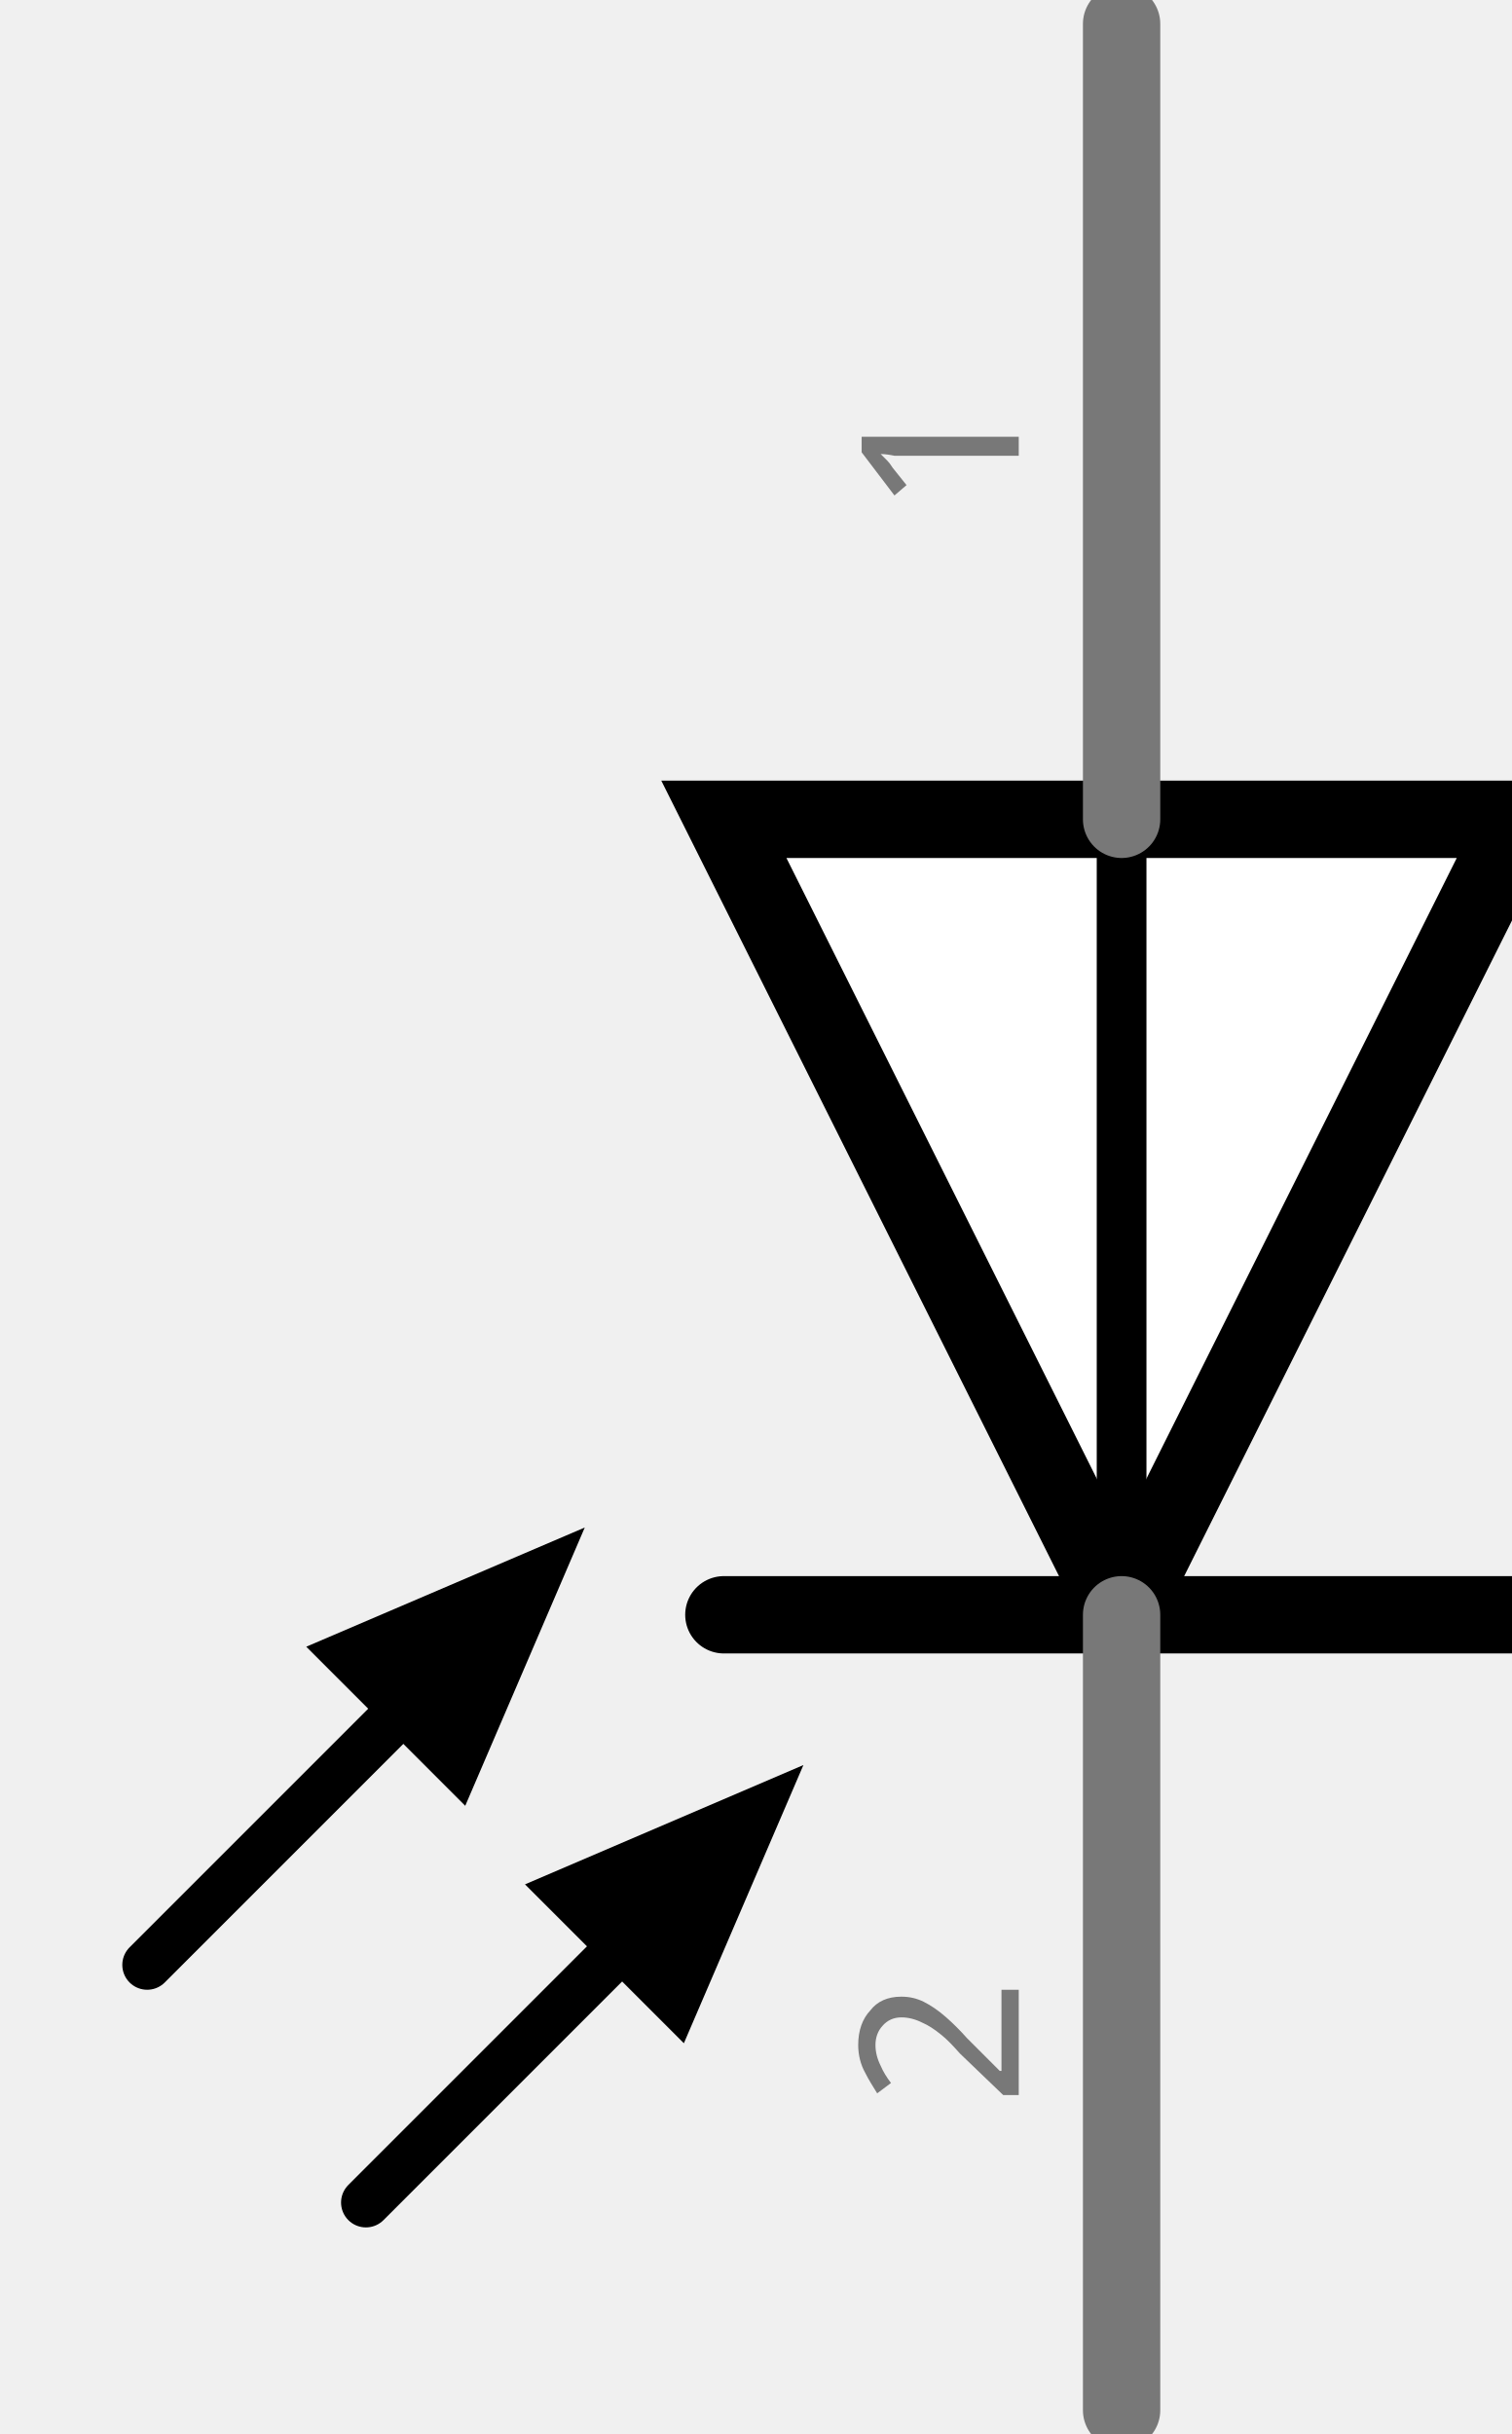
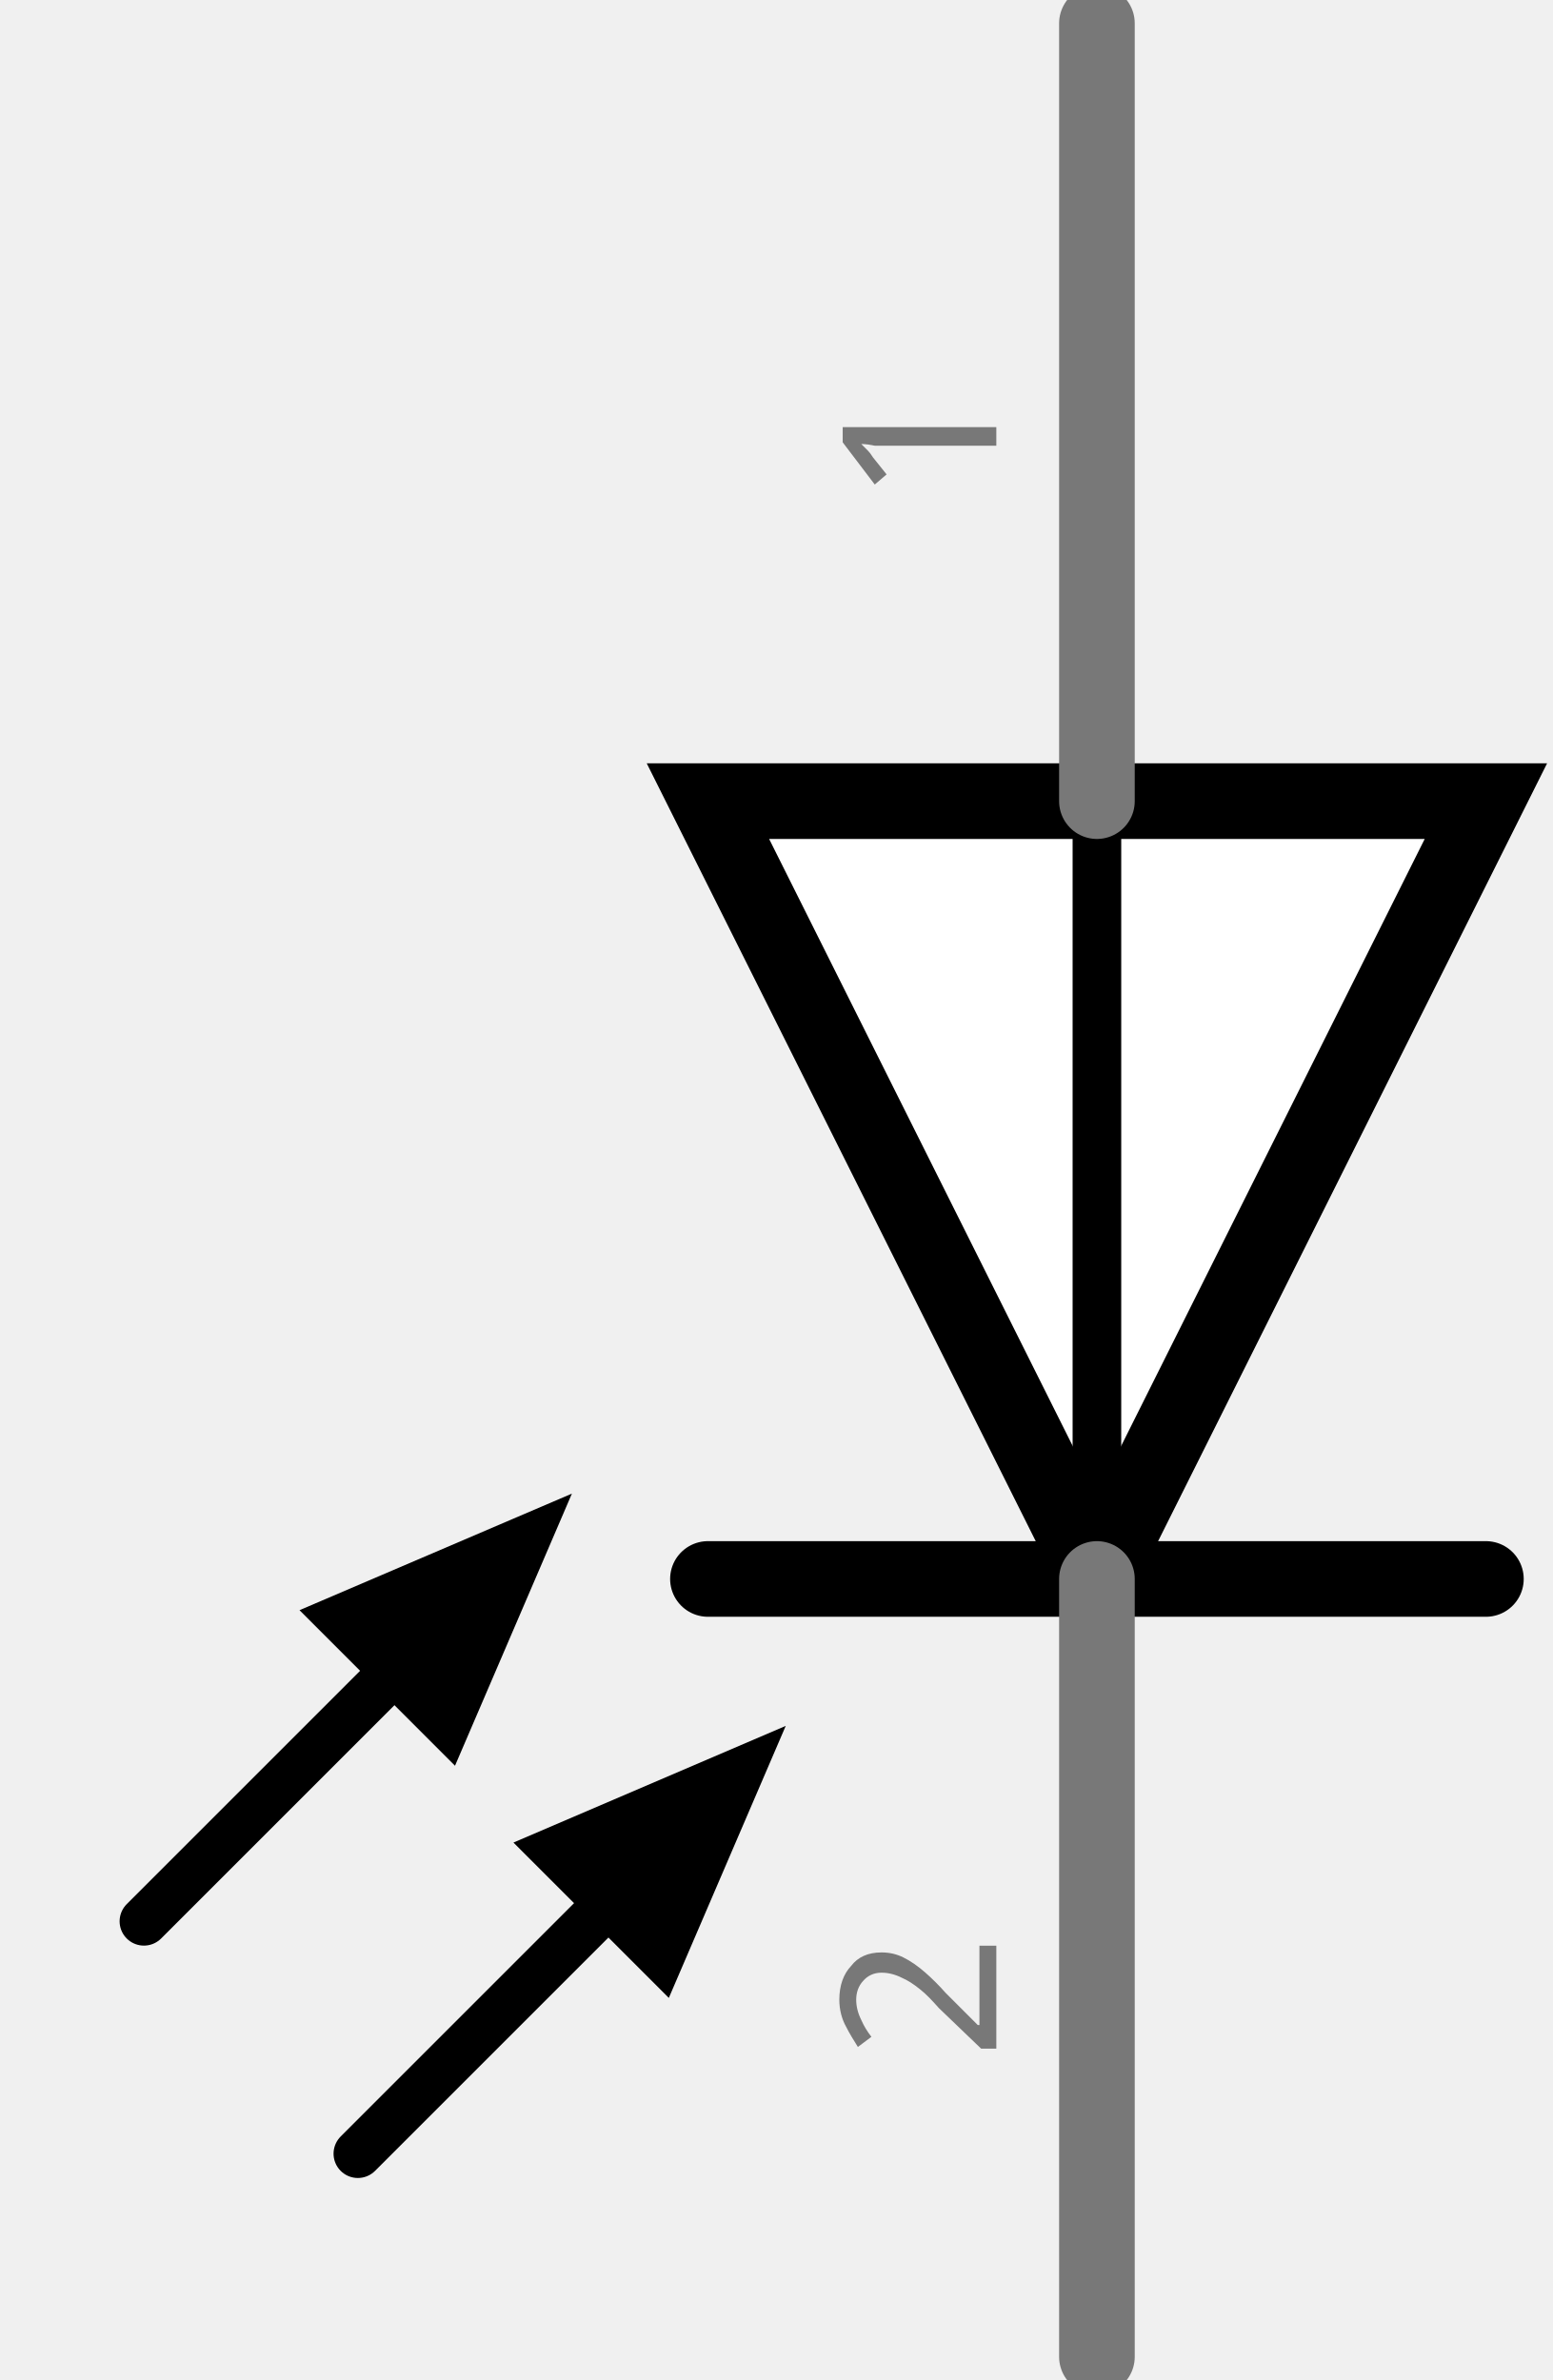
- <svg xmlns="http://www.w3.org/2000/svg" version="1.1" id="Ebene_1" x="0px" y="0px" width="13.68px" height="22.031px" viewBox="0 0 13.68 22.031" enable-background="new 0 0 13.68 22.031" xml:space="preserve">
+ <svg xmlns="http://www.w3.org/2000/svg" version="1.1" id="Ebene_1" x="0px" y="0px" width="14.371px" height="22.031px" viewBox="0 0 14.371 22.031" enable-background="new 0 0 14.371 22.031" xml:space="preserve">
  <g id="schematic">
    <line fill="none" stroke="#000000" stroke-width="0.7" stroke-linecap="round" x1="13.752" y1="14.616" x2="10.152" y2="14.616" />
    <line fill="none" stroke="#000000" stroke-width="0.7" stroke-linecap="round" x1="10.152" y1="14.616" x2="6.552" y2="14.616" />
    <polygon fill="#FFFFFF" stroke="#000000" stroke-width="0.7" stroke-linecap="round" points="10.152,14.616 6.552,7.416    10.152,7.416 13.752,7.416  " />
    <line fill="none" stroke="#000000" stroke-width="0.45" stroke-linecap="round" x1="10.152" y1="7.416" x2="10.152" y2="14.616" />
    <line id="connector1pin" fill="none" stroke="#787878" stroke-width="0.7" stroke-linecap="round" x1="10.152" y1="21.816" x2="10.152" y2="14.616" />
-     <rect id="connector1terminal" x="10.152" y="21.816" fill="none" width="0.001" height="0.001" />
    <g transform="translate(3.429,6.4262)">
      <g transform="rotate(270)">
-         <text transform="matrix(1 0 0 1 -12.6307 5.792)" fill="#787878" font-family="'DroidSans'" font-size="2">2</text>
+         <text transform="matrix(1 0 0 1 -12.6312 5.792)" fill="#787878" font-family="'DroidSans'" font-size="2">2</text>
      </g>
    </g>
    <line id="connector0pin" fill="none" stroke="#787878" stroke-width="0.7" stroke-linecap="round" x1="10.152" y1="0.216" x2="10.152" y2="7.416" />
-     <polygon id="connector0terminal" fill="none" stroke="#787878" stroke-miterlimit="10" points="10.152,0.216 10.153,0.216    10.153,0.216  " />
    <g transform="translate(3.429,1.3462)">
      <g transform="rotate(270)">
-         <text transform="matrix(1 0 0 1 -3.3103 5.792)" fill="#787878" font-family="'DroidSans'" font-size="2">1</text>
+         <text transform="matrix(1 0 0 1 -3.3108 5.792)" fill="#787878" font-family="'DroidSans'" font-size="2">1</text>
      </g>
    </g>
    <g>
      <line fill="none" stroke="#000000" stroke-width="0.45" stroke-linecap="round" x1="3.672" y1="15.445" x2="1.332" y2="17.785" />
      <line fill="none" stroke="#000000" stroke-width="0.45" stroke-linecap="round" x1="5.652" y1="17.596" x2="3.312" y2="19.936" />
      <path d="M4.211,16.345l-1.439-1.44l2.521-1.079L4.211,16.345z" />
      <path d="M6.19,18.494l-1.438-1.438l2.52-1.08L6.19,18.494z" />
    </g>
  </g>
</svg>
